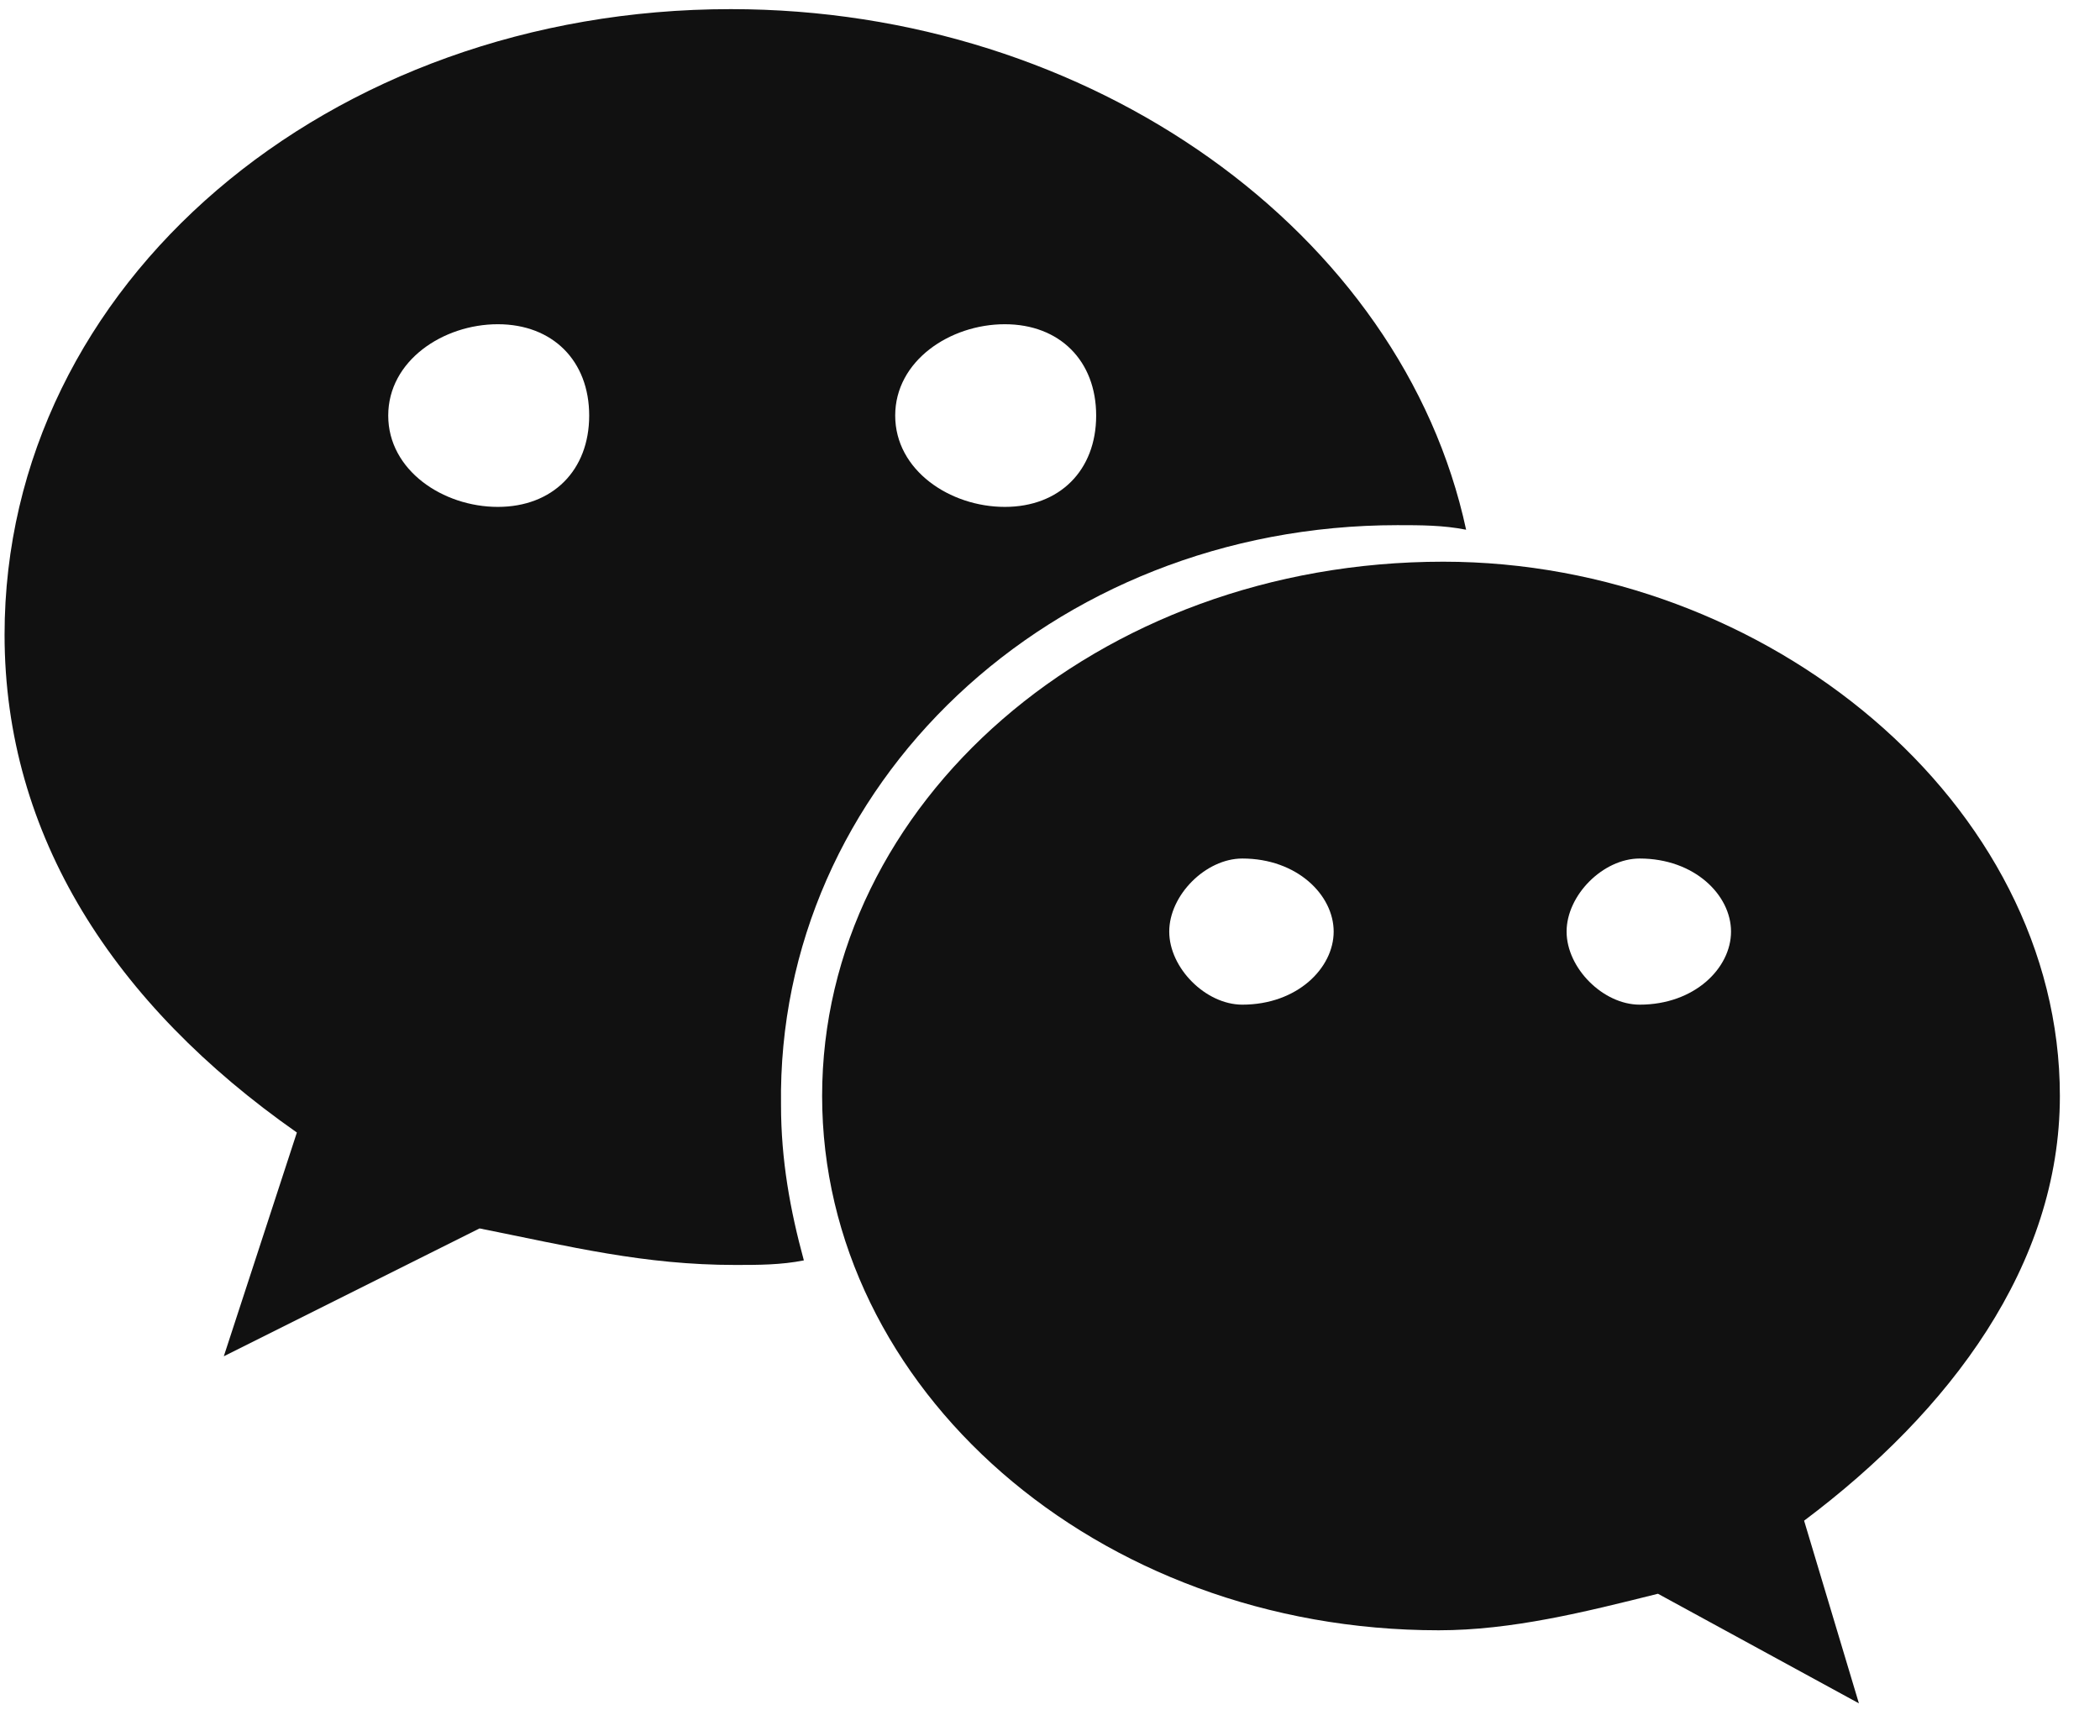
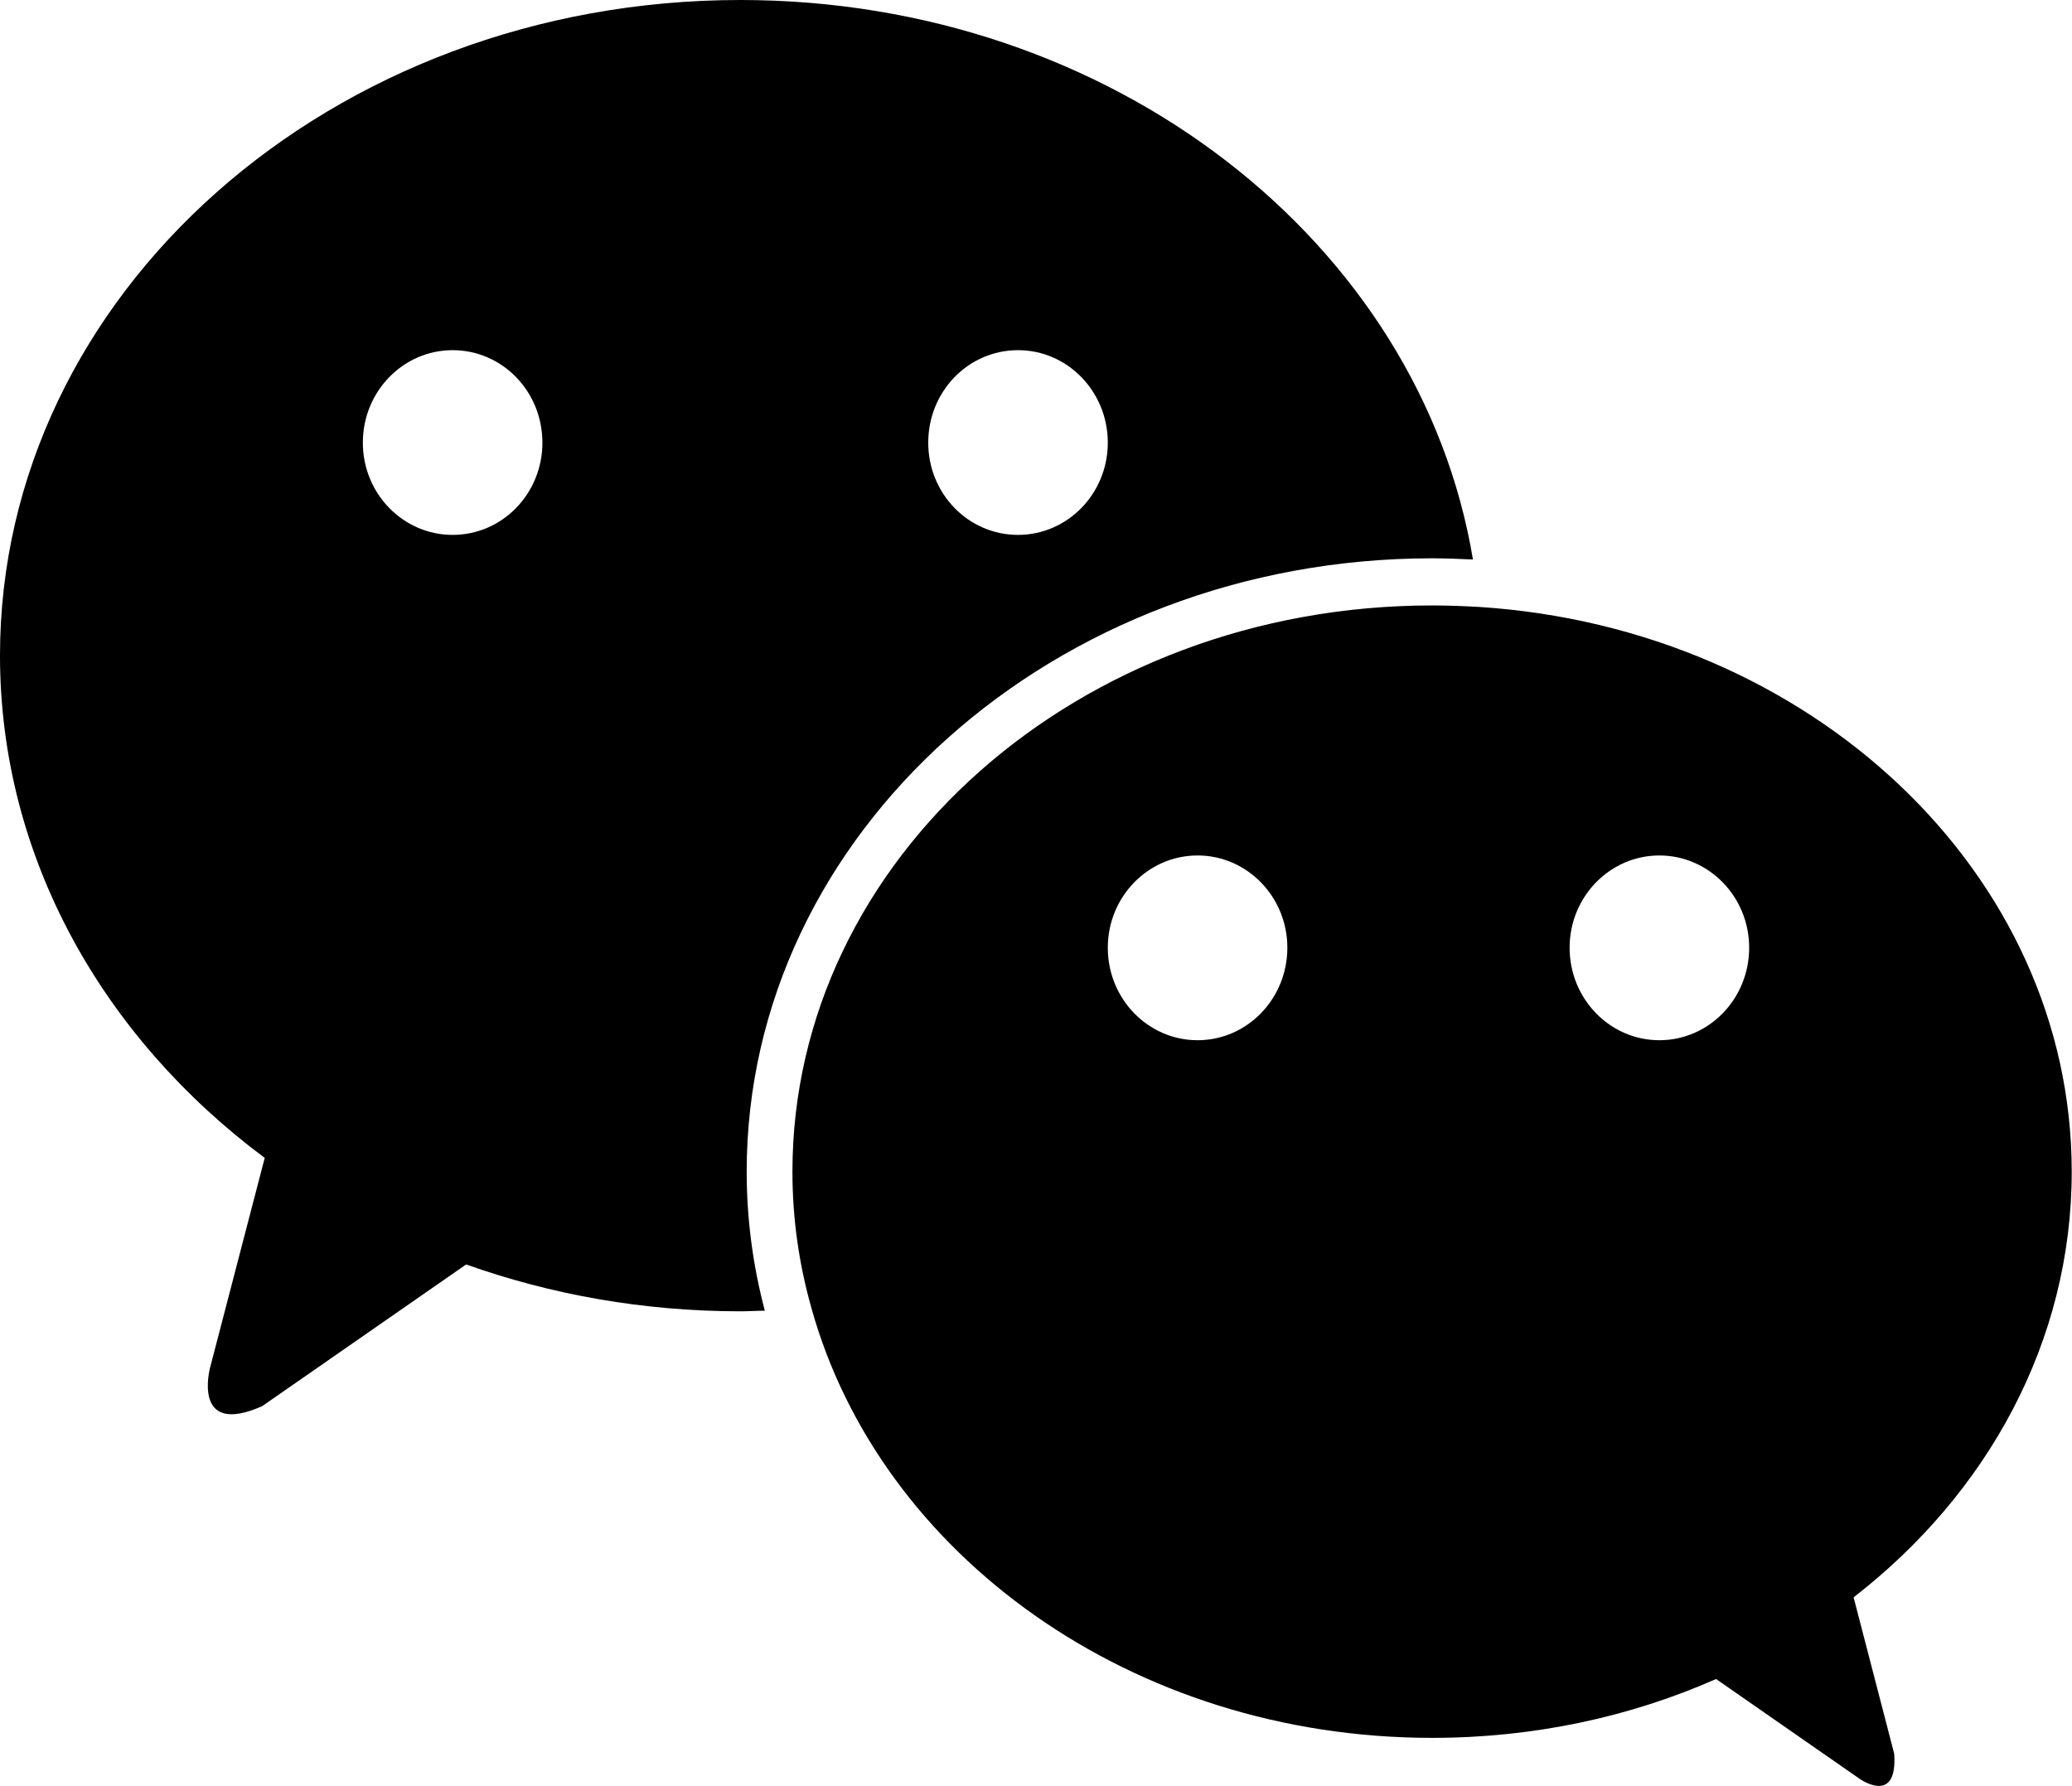
- <svg xmlns="http://www.w3.org/2000/svg" t="1552225236512" class="icon" style="" viewBox="0 0 1239 1024" version="1.1" p-id="1100" width="241.992" height="200">
+ <svg xmlns="http://www.w3.org/2000/svg" t="1509648784963" class="icon" style="" viewBox="0 0 1188 1024" version="1.1" p-id="1882" width="232.031" height="200">
  <defs>
    <style type="text/css" />
  </defs>
-   <path d="M1215.326 646.737c0-172.463-172.463-315.284-363.789-315.284C646.737 331.453 485.053 474.274 485.053 646.737s161.684 315.284 363.789 315.284c43.116 0 86.232-10.779 129.347-21.558l118.568 64.674-32.337-107.789c86.232-64.674 150.905-150.905 150.905-250.611z m-482.358-53.895c-21.558 0-43.116-21.558-43.116-43.116s21.558-43.116 43.116-43.116c32.337 0 53.895 21.558 53.895 43.116s-21.558 43.116-53.895 43.116z m234.442 0c-21.558 0-43.116-21.558-43.116-43.116s21.558-43.116 43.116-43.116c32.337 0 53.895 21.558 53.895 43.116s-21.558 43.116-53.895 43.116z" fill="#111111" p-id="1101" />
-   <path d="M824.589 309.895c13.474 0 26.947 0 40.421 2.695C827.284 137.432 644.042 5.389 431.158 5.389 194.021 5.389 2.695 167.074 2.695 374.568c0 118.568 64.674 218.274 172.463 293.726l-43.116 132.042 150.905-75.453c53.895 10.779 97.011 21.558 150.905 21.558 13.474 0 26.947 0 40.421-2.695-8.084-29.642-13.474-59.284-13.474-91.621-2.695-188.632 158.989-342.232 363.789-342.232zM592.842 191.326c32.337 0 53.895 21.558 53.895 53.895s-21.558 53.895-53.895 53.895-64.674-21.558-64.674-53.895 32.337-53.895 64.674-53.895z m-299.116 107.789c-32.337 0-64.674-21.558-64.674-53.895s32.337-53.895 64.674-53.895 53.895 21.558 53.895 53.895-21.558 53.895-53.895 53.895z" fill="#111111" p-id="1102" />
+   <path d="M951.426 596.439C923.056 596.439 899.95 572.767 899.95 543.393 899.95 514.179 923.054 490.507 951.426 490.507 979.798 490.507 1002.901 514.179 1002.901 543.393 1002.901 572.767 979.798 596.439 951.426 596.439M686.641 596.439C658.269 596.439 635.166 572.767 635.166 543.393 635.166 514.179 658.269 490.507 686.641 490.507 715.011 490.507 738.114 514.179 738.114 543.393 738.113 572.767 715.011 596.439 686.641 596.439M1187.84 671.796C1187.84 500.409 1037.878 360.085 847.815 347.988 838.922 347.495 830.012 347.152 821.103 347.152 618.505 347.152 454.351 492.524 454.351 671.796 454.351 698.827 458.153 725.007 465.241 750.023 504.664 891.544 649.019 996.458 821.102 996.458 879.665 996.458 934.926 984.36 983.919 962.706L1066.246 1019.949C1066.246 1019.949 1088.19 1035.555 1086.048 1005.506L1062.783 915.871C1139.507 856.447 1187.84 769.154 1187.84 671.796M259.518 306.694C231.131 306.694 208.042 283.039 208.042 253.828 208.042 224.451 231.131 200.781 259.518 200.781 288.05 200.781 310.993 224.452 310.993 253.828 310.993 283.039 288.05 306.694 259.518 306.694M583.69 200.781C612.079 200.781 635.166 224.452 635.166 253.828 635.166 283.039 612.079 306.694 583.69 306.694 555.157 306.694 532.214 283.039 532.214 253.828 532.214 224.451 555.157 200.781 583.69 200.781M821.103 320.12C829.014 320.12 836.764 320.464 844.53 320.808 814.335 139.339 637.808 0 424.496 0 190.063 0 0 168.388 0 375.857 0 491.524 59.064 594.915 151.783 663.912L120.429 784.27C120.429 784.27 109.715 824.219 150.3 806.269L267.266 725.01C315.938 742.303 368.896 751.877 424.494 751.877 429.279 751.877 433.888 751.534 438.511 751.534 431.746 725.846 428.119 699.158 428.119 671.798 428.12 477.918 604.472 320.12 821.103 320.12" p-id="1883" />
</svg>
